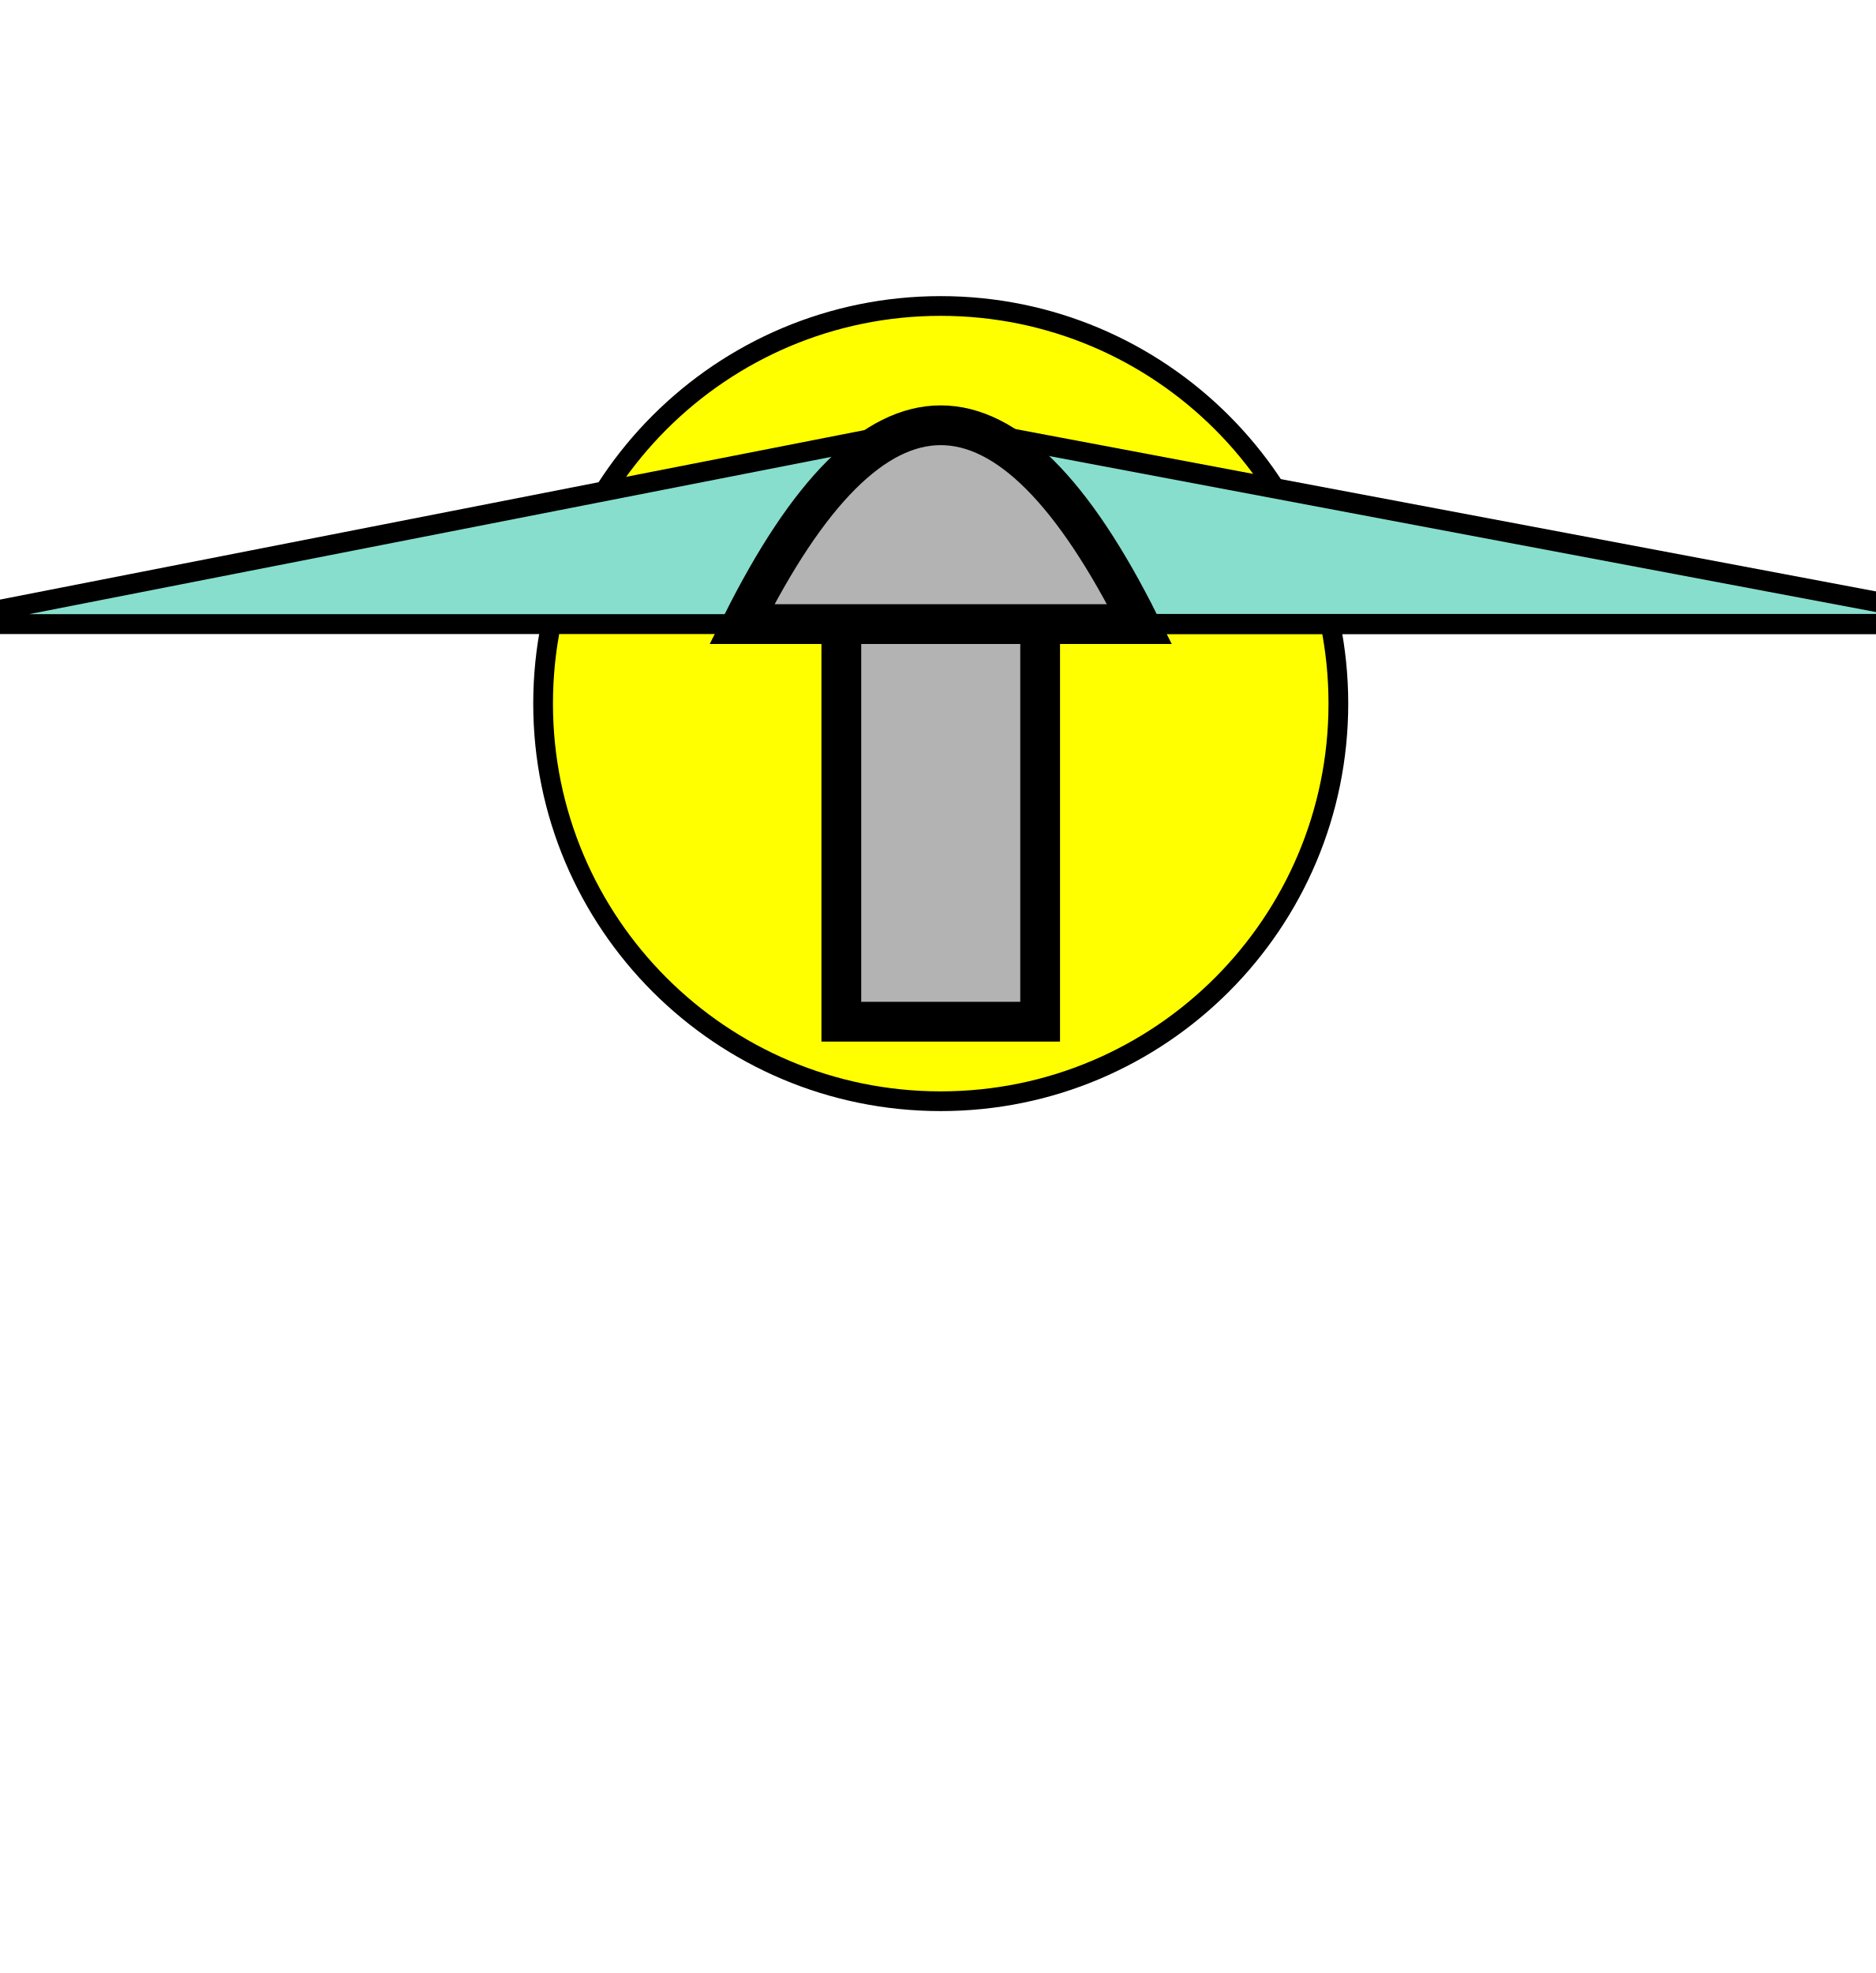
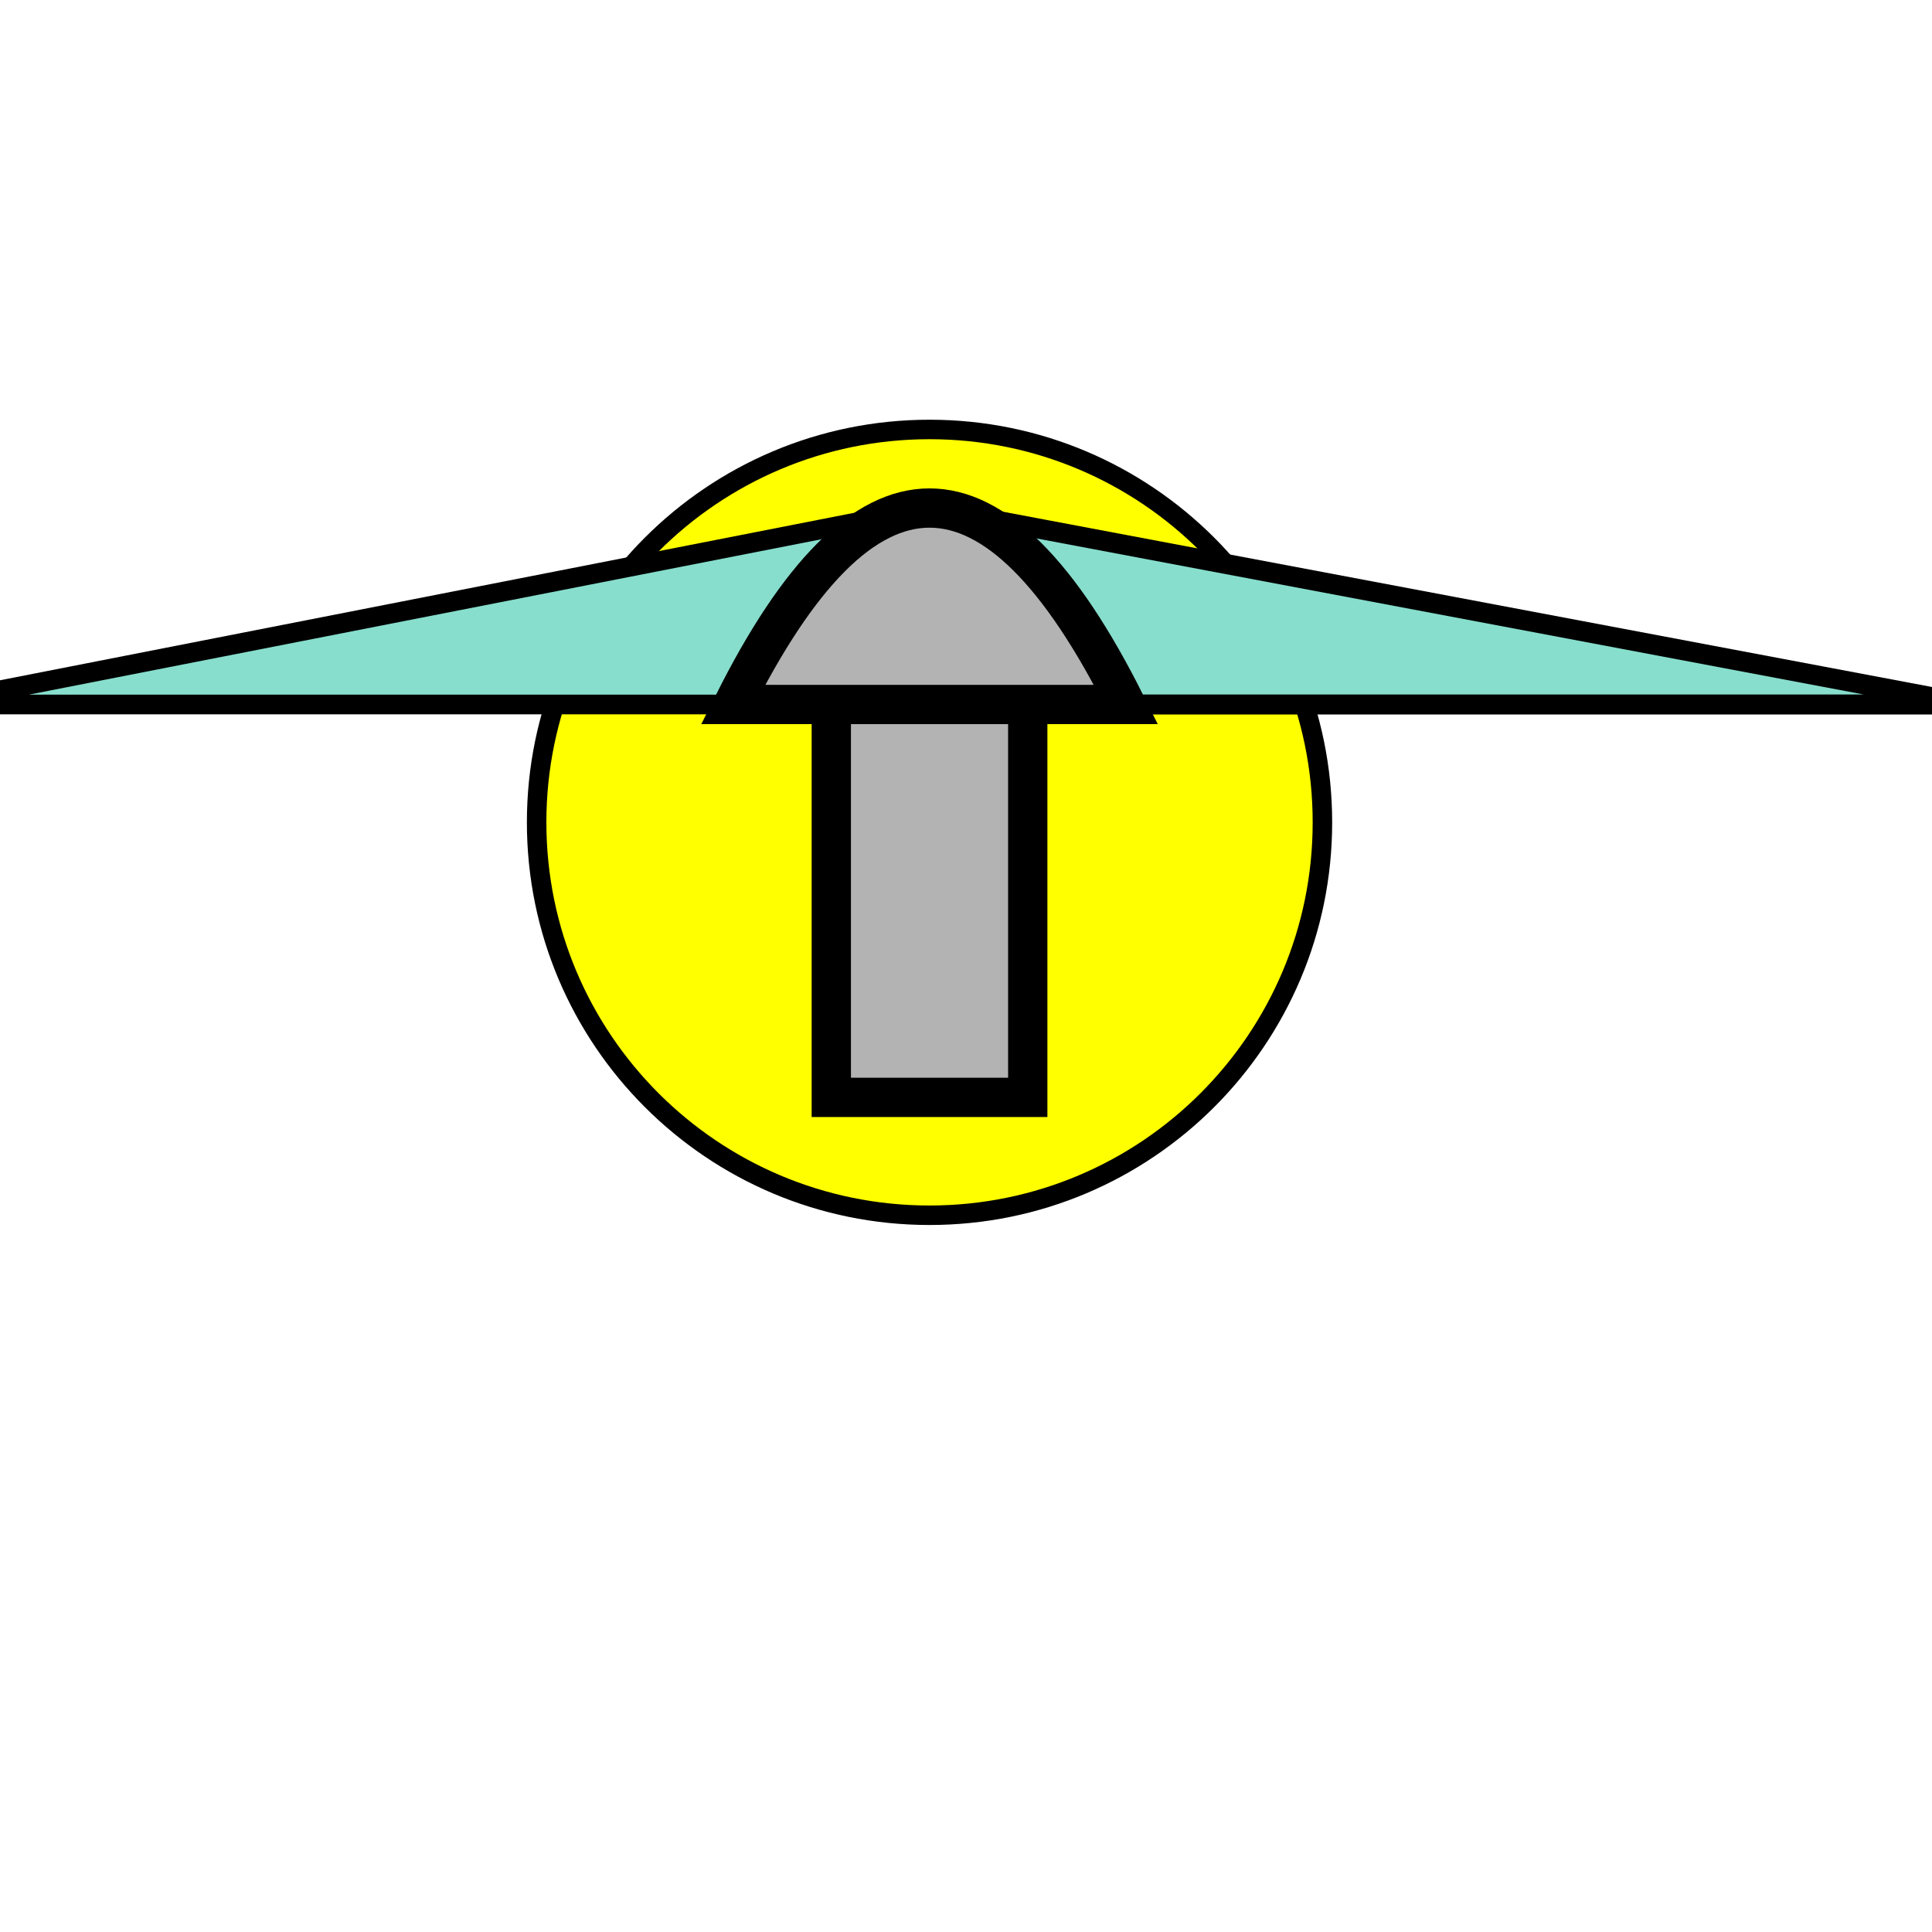
- <svg xmlns="http://www.w3.org/2000/svg" width="10.55mm" height="11.1mm" viewBox="0 0 10.55 11.1" version="1.1" id="svg5">
+ <svg xmlns="http://www.w3.org/2000/svg" width="80" height="80" viewBox="0 0 11 10" version="1.1" id="svg5">
  <defs id="defs2" />
  <g id="layer1" transform="matrix(1.291405,0,0,1.291405,-44.3491,-250.9254)">
    <g id="g1611" transform="matrix(0.1732213,0,0,0.1732213,28.39302,160.6465)">
-       <circle style="fill:yellow;stroke:#000000;stroke-width:0.496;stroke-dasharray:none;stroke-dashoffset:0" id="path3174" cx="58" cy="212" r="10" />
+       <circle style="fill:yellow;stroke:#000000;stroke-width:0.496;stroke-dasharray:none;stroke-dashoffset:0" id="path3174" cx="58" cy="213" r="10" />
      <path style="fill:#87decd;stroke:#000000;stroke-width:0.51;stroke-dasharray:none;stroke-dashoffset:0" d="m 58,210  L84.5 210 L58 205 Z" id="path368-6-9" />
      <path style="fill:#87decd;stroke:#000000;stroke-width:0.5;stroke-dasharray:none;stroke-dashoffset:0;stroke-linejoin:round" d="m 58,210  L32.5 210 L58 205 Z" id="path368-6-9" />
      <rect width="5" height="10" x="55.5" y="210" style="fill:#b3b3b3;stroke:#000000;stroke-width:1;stroke-dasharray:none;stroke-dashoffset:0" />
      <path style="fill:#b3b3b3;stroke:#000000;stroke-width:1;stroke-dasharray:none;stroke-dashoffset:0" d="m 53,210  q 5 -10 10 0 Z" id="path368-6-9" />
    </g>
  </g>
</svg>
